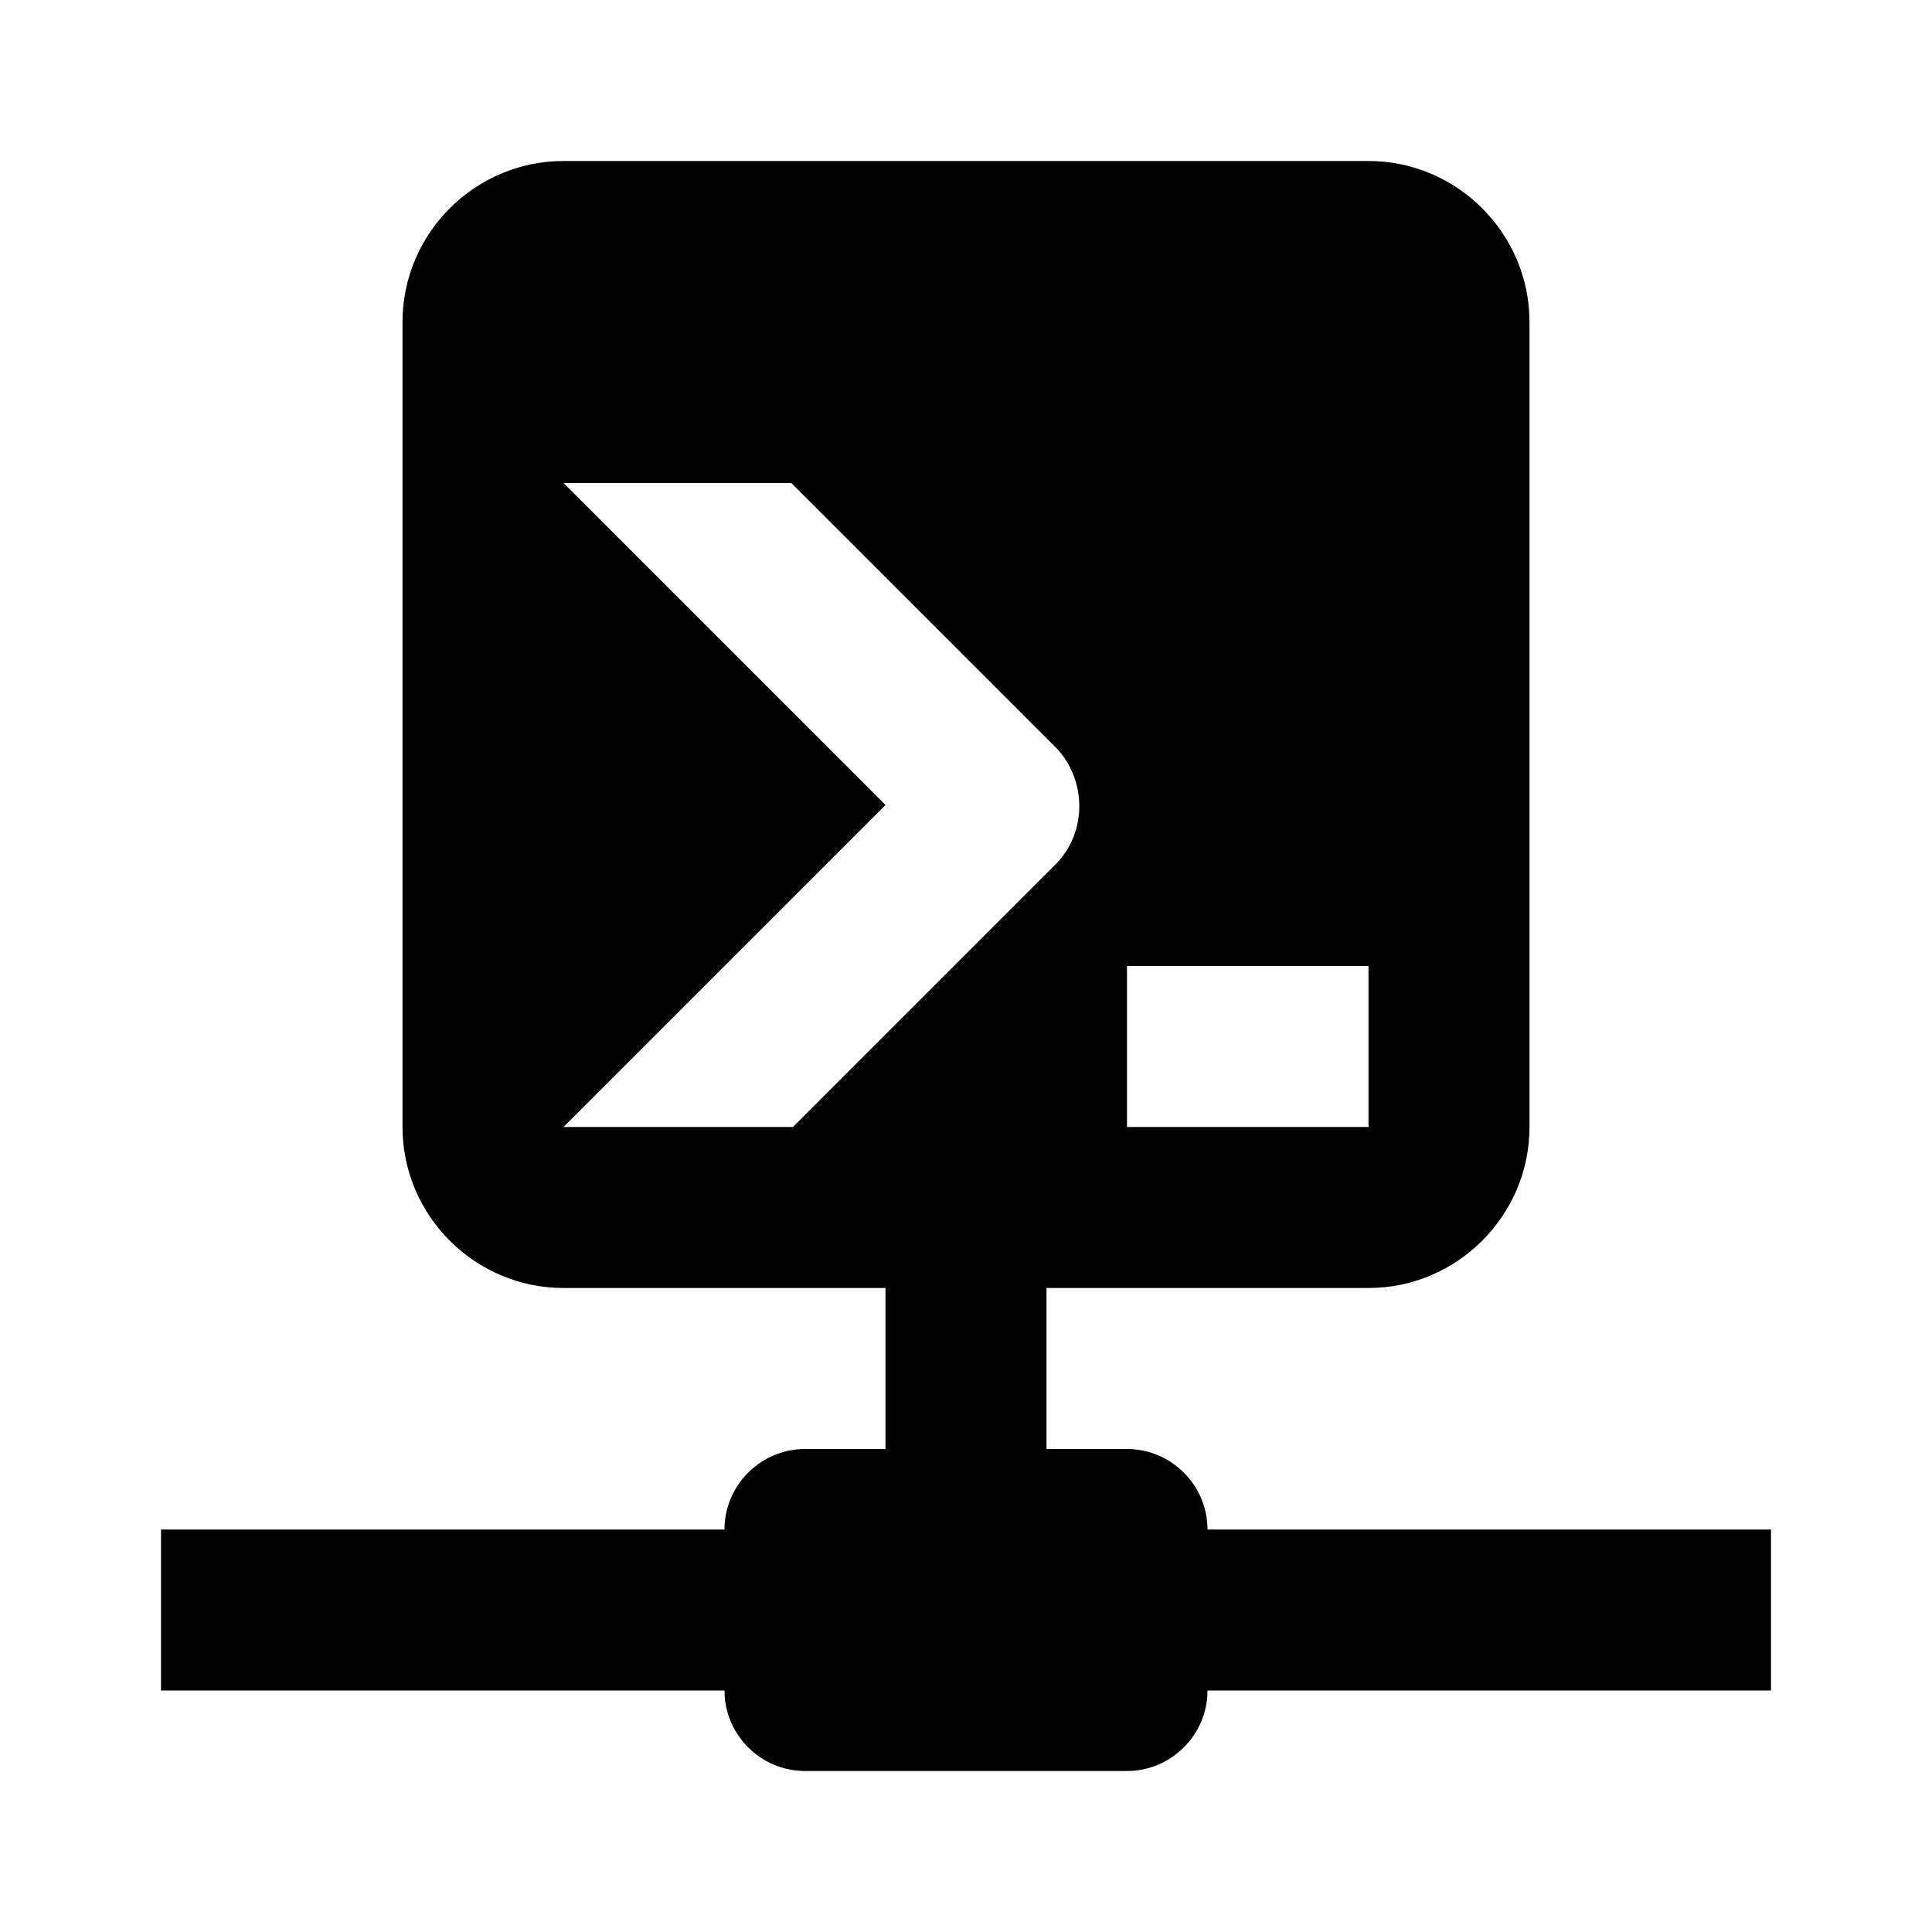
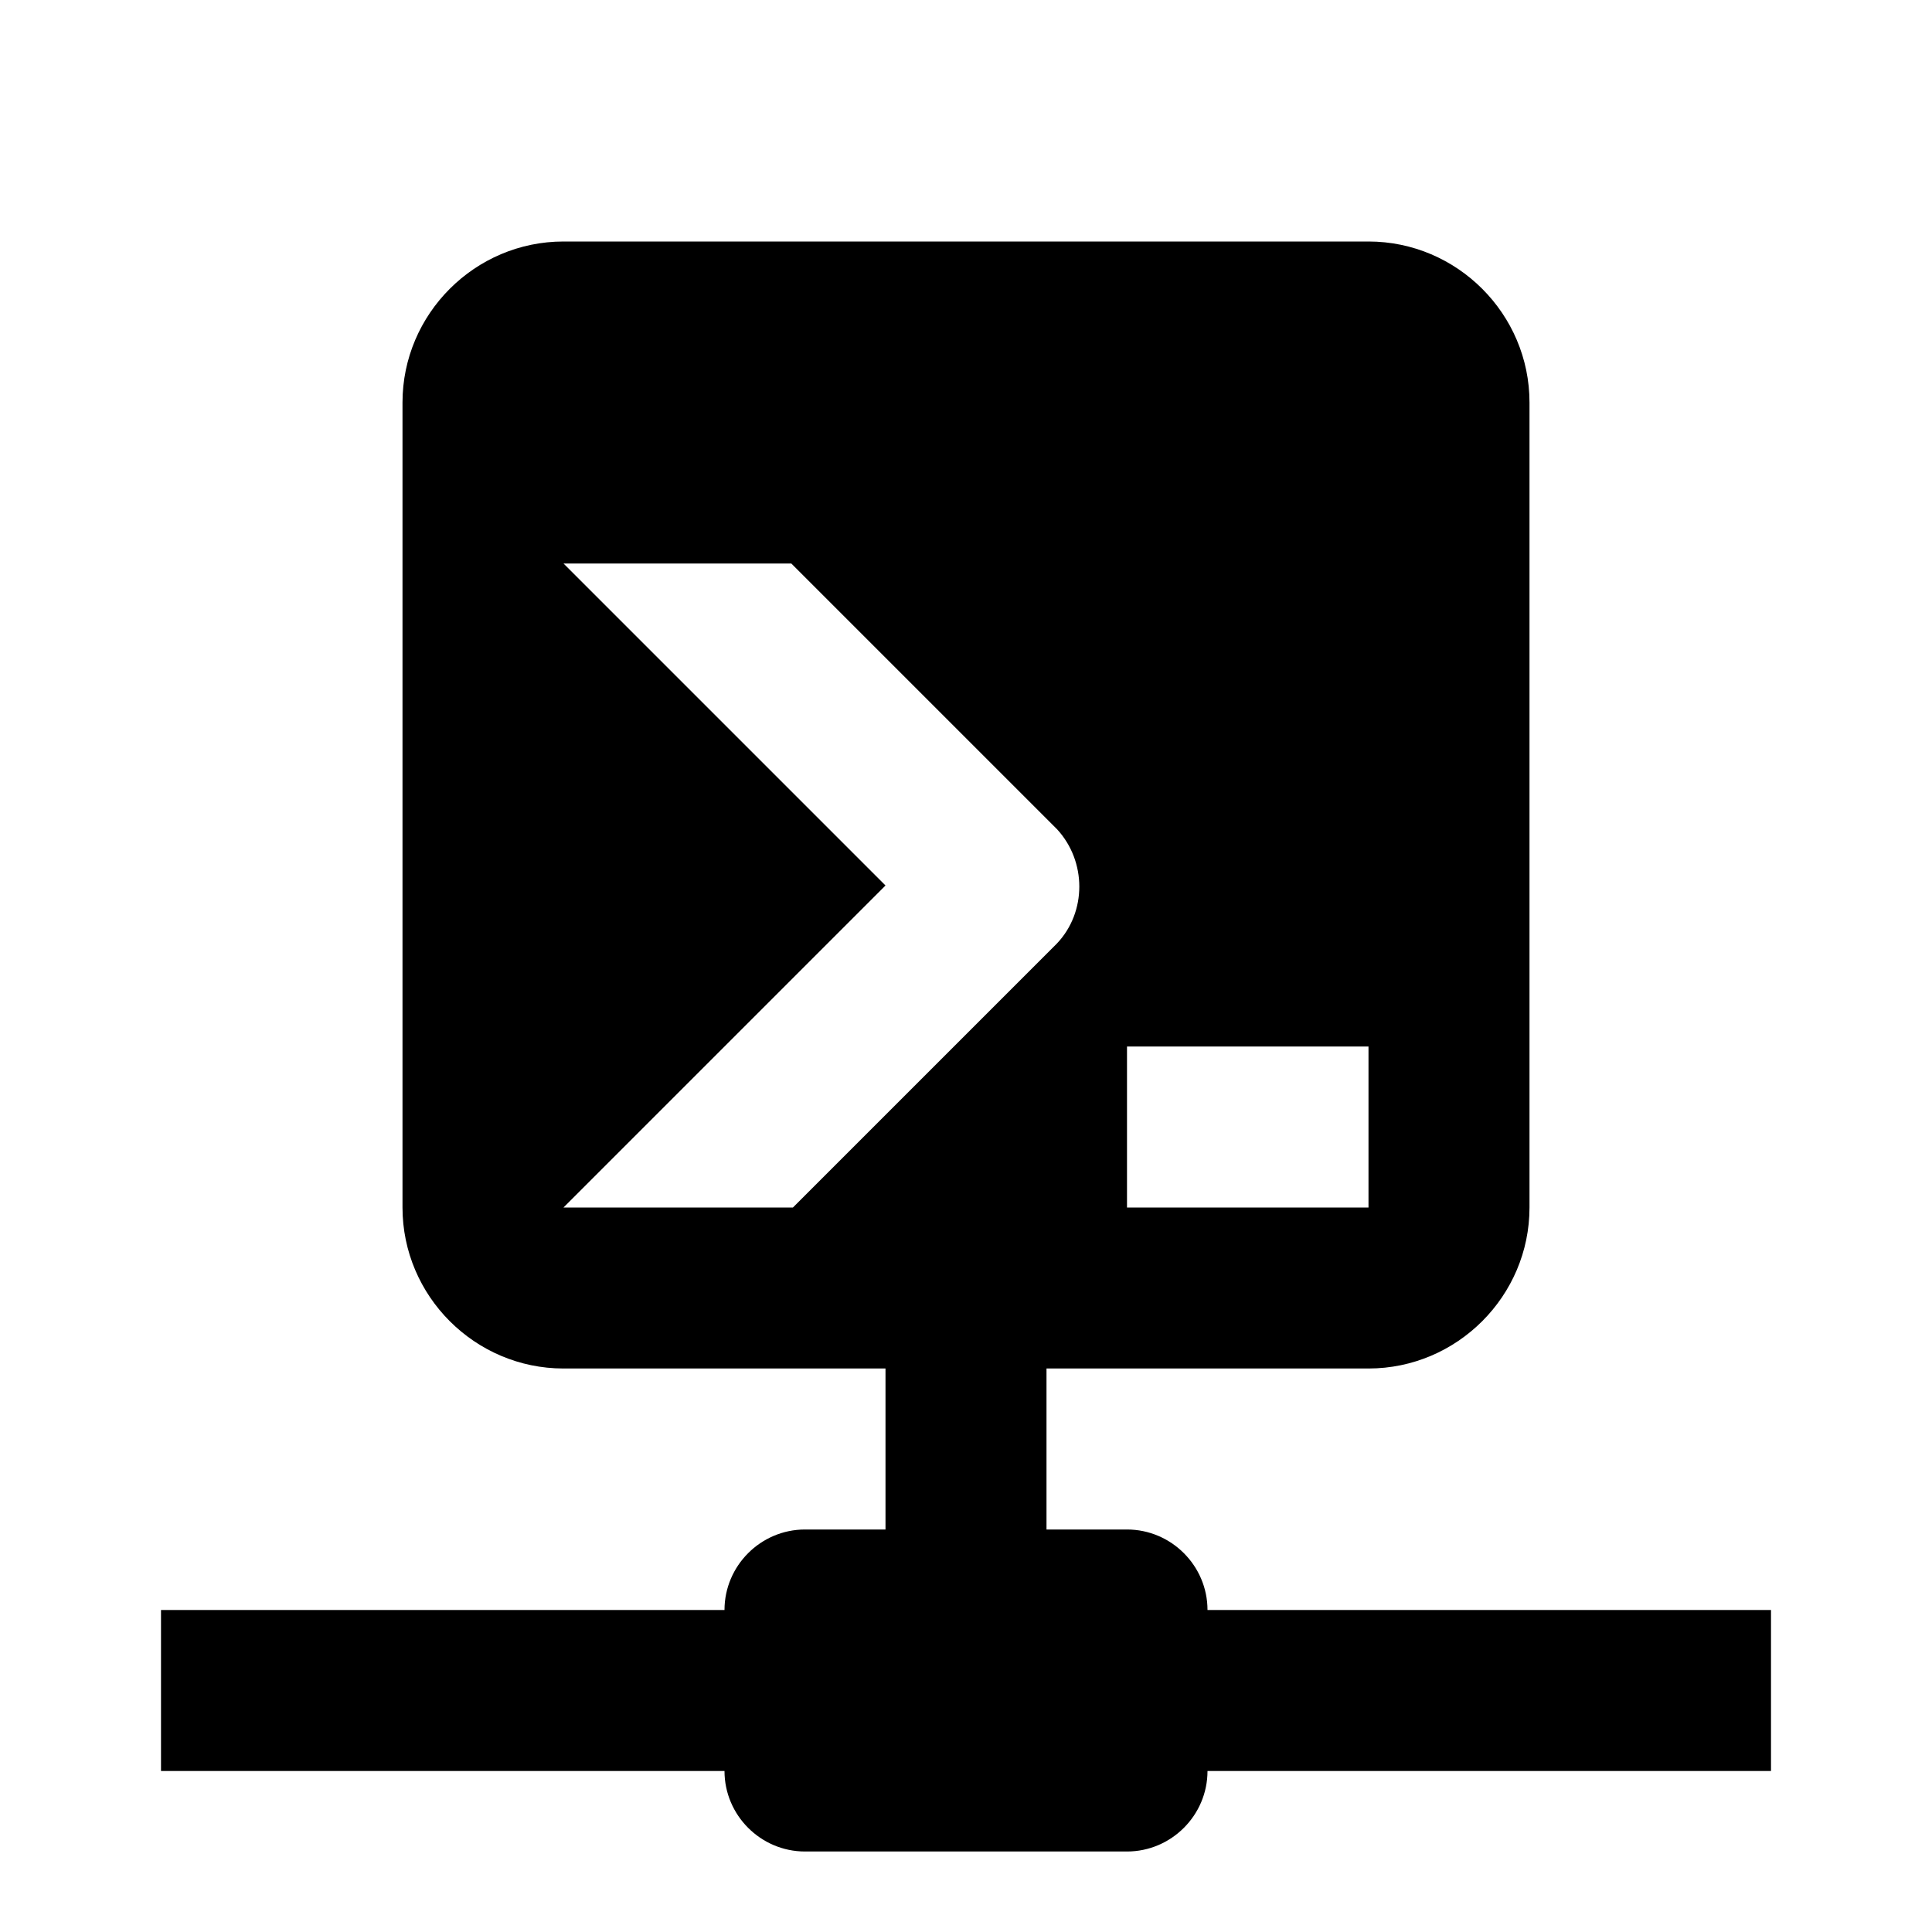
<svg xmlns="http://www.w3.org/2000/svg" version="1.1" width="24" height="24" viewBox="0 0 24 24">
-   <path d="M17,2C18.1,2 19,2.9 19,4V14C19,15.1 18.1,16 17,16H13V18H14C14.55,18 15,18.45 15,19H22V21H15C15,21.55 14.55,22 14,22H10C9.45,22 9,21.55 9,21H2V19H9C9,18.45 9.45,18 10,18H11V16H7C5.9,16 5,15.1 5,14V4C5,2.9 5.9,2 7,2H17M7,6L11,10L7,14H9.85L13.13,10.72C13.5,10.33 13.5,9.7 13.13,9.3L9.83,6H7M17,12H14V14H17V12Z" />
+   <path d="M17,3C18.1,3 19,3.9 19,5V15C19,16.1 18.1,17 17,17H13V19H14C14.55,19 15,19.45 15,20H22V22H15C15,22.55 14.55,23 14,23H10C9.45,23 9,22.55 9,22H2V20H9C9,19.45 9.45,19 10,19H11V17H7C5.9,17 5,16.1 5,15V5C5,3.9 5.9,3 7,3H17M7,7L11,11L7,15H9.85L13.13,11.72C13.5,11.33 13.5,10.7 13.13,10.3L9.83,7H7M17,13H14V15H17V13Z" />
</svg>
